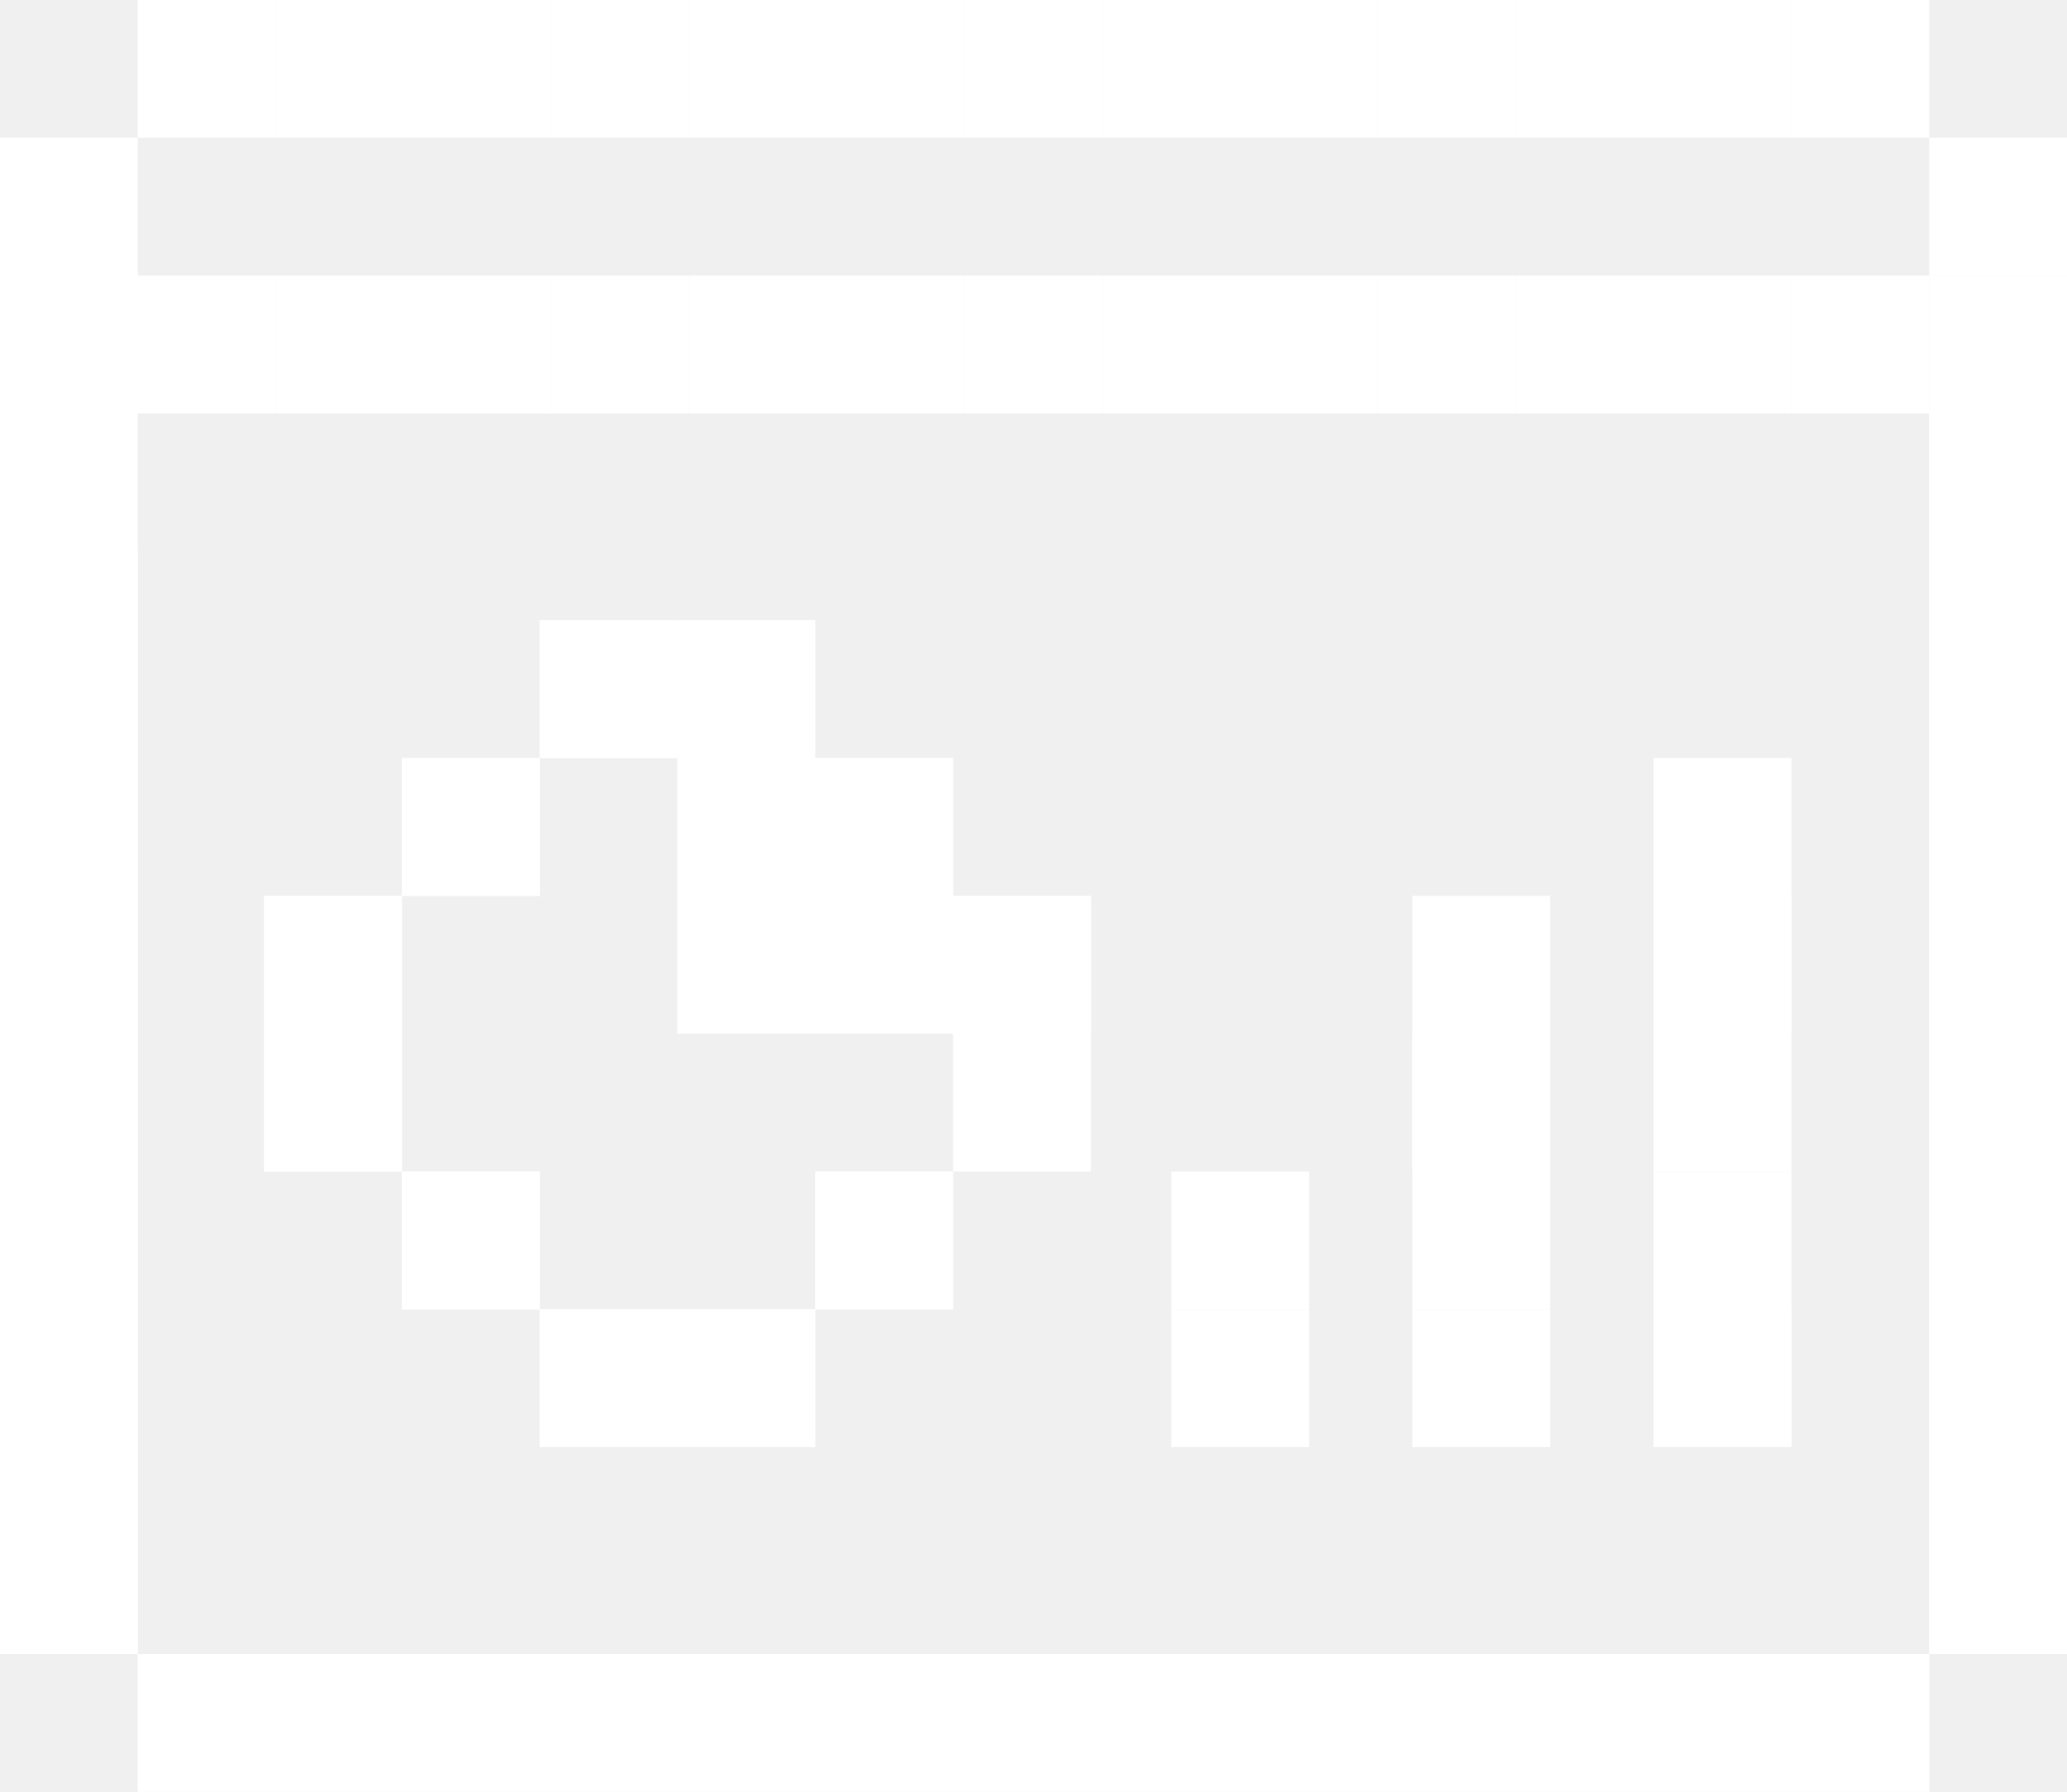
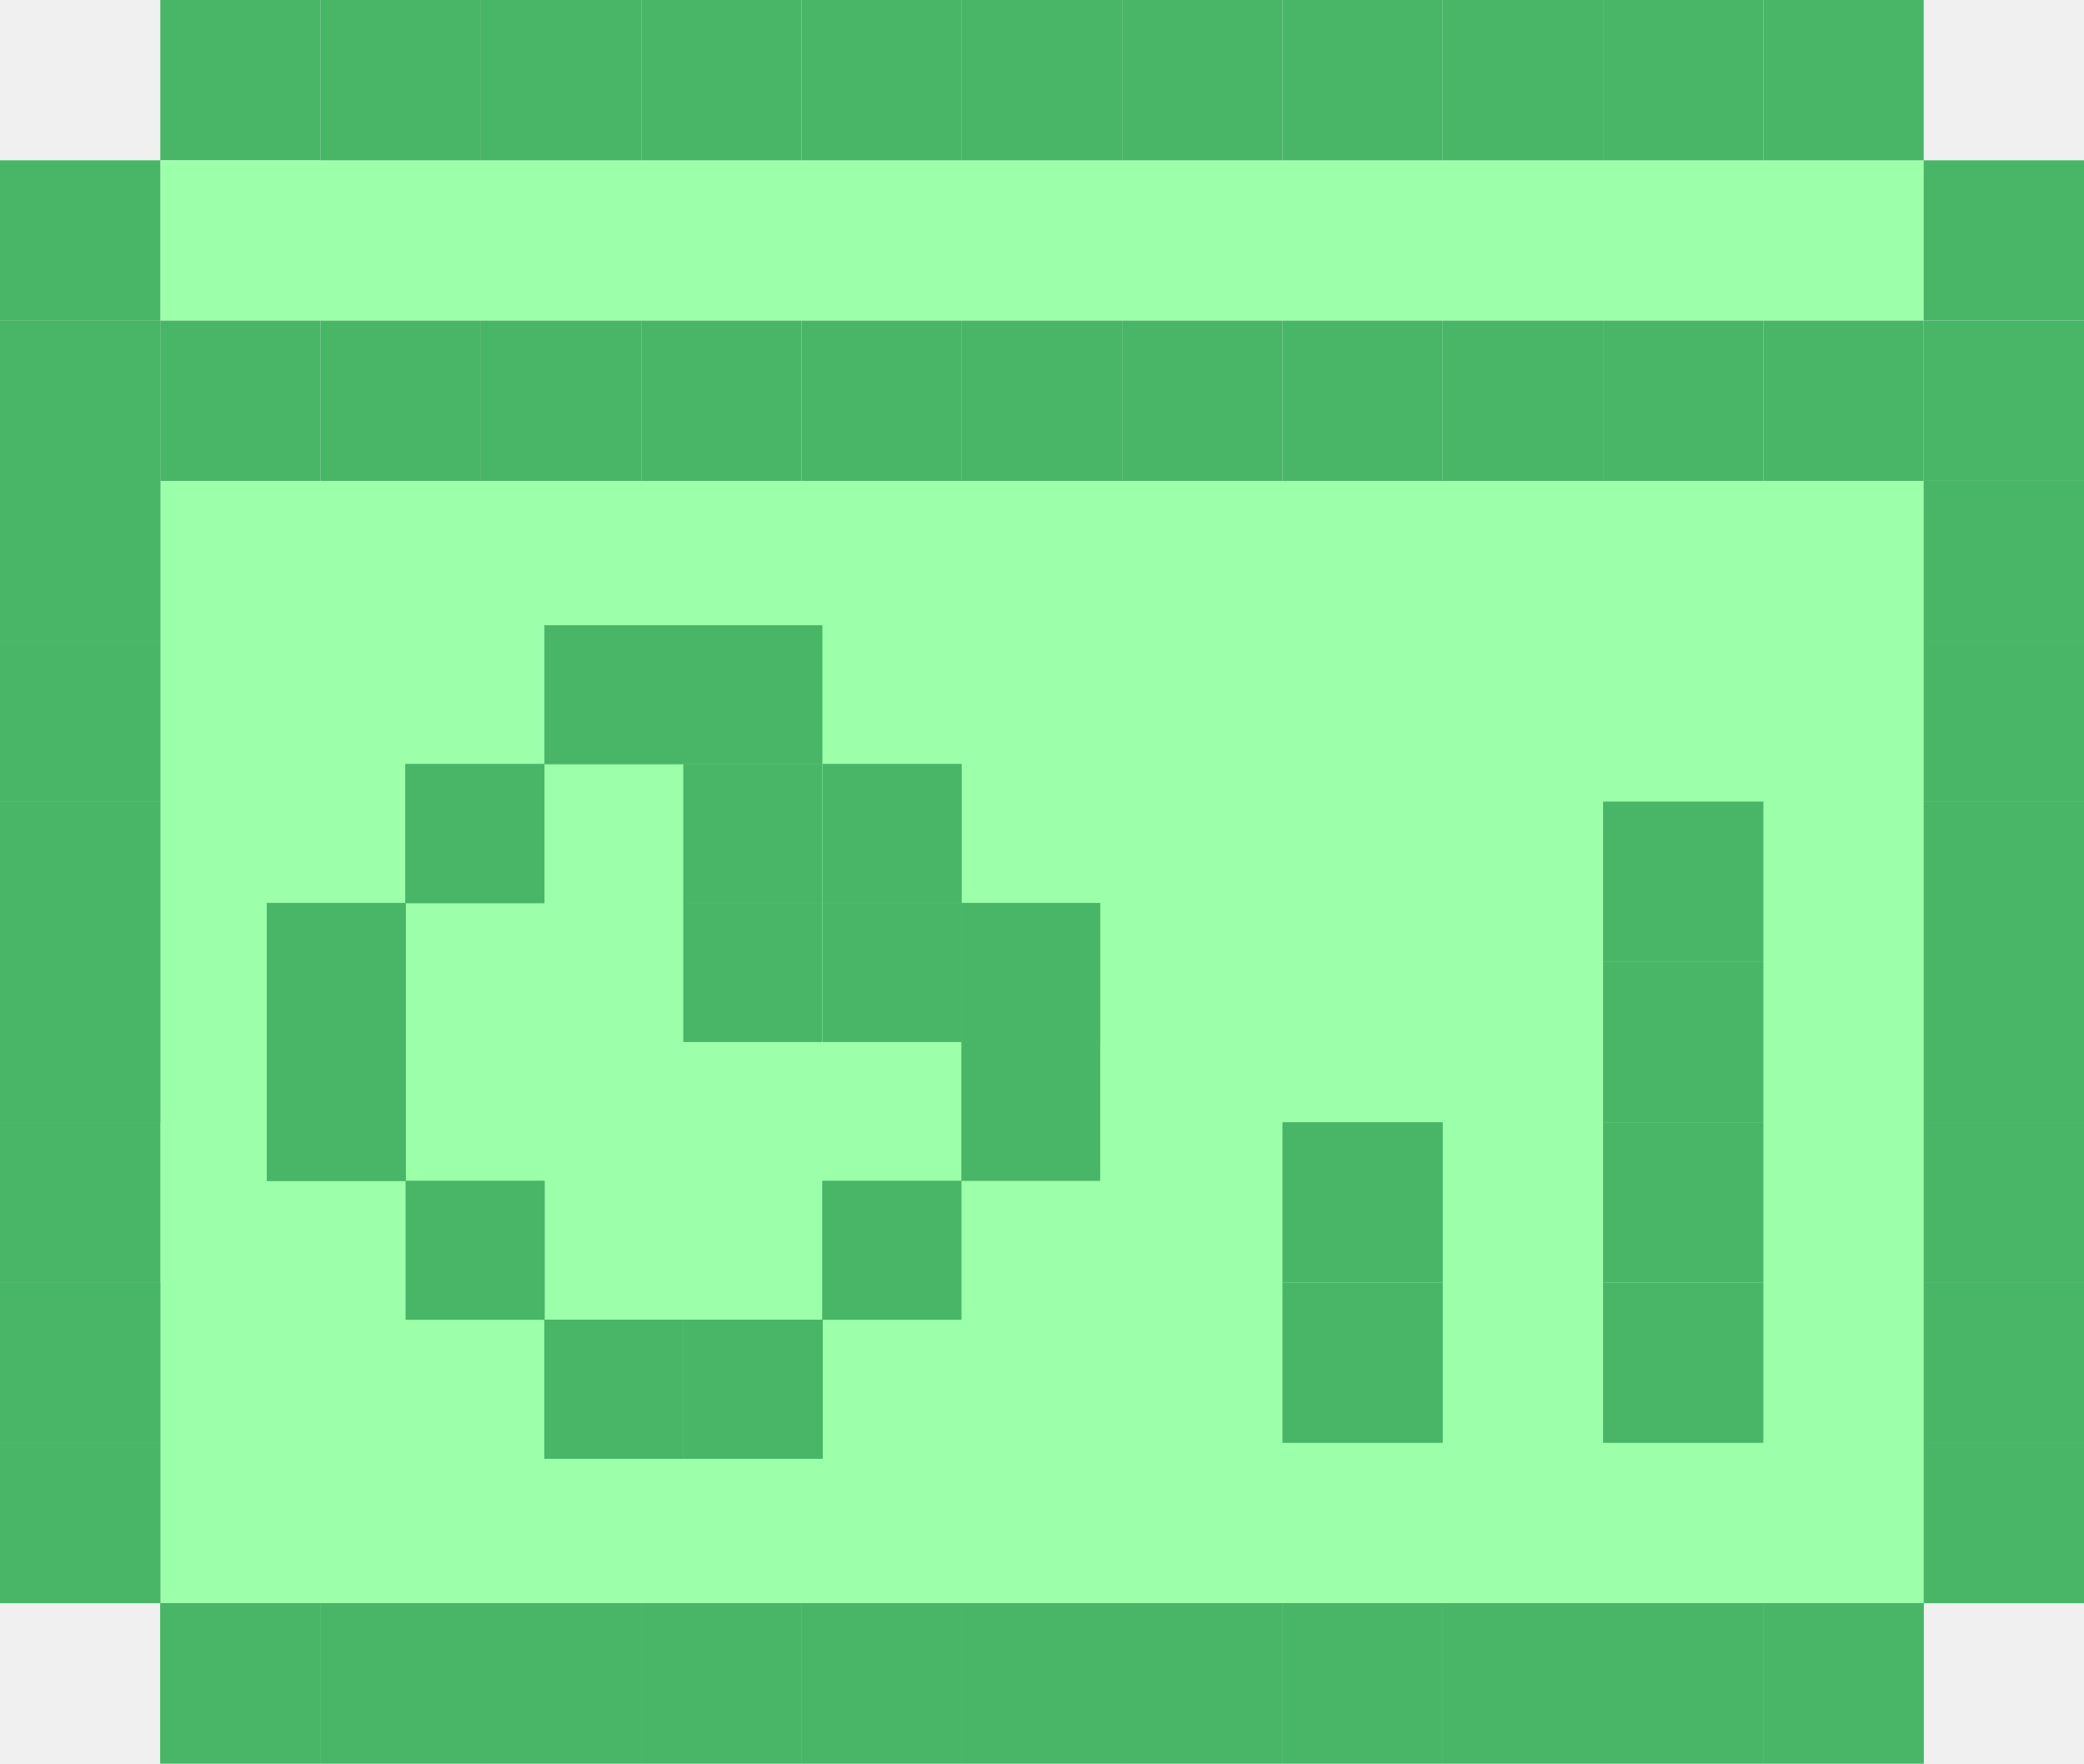
- <svg xmlns="http://www.w3.org/2000/svg" width="180" height="156" viewBox="0 0 180 156" fill="none">
-   <path d="M114 114H102V126H114V114Z" fill="white" />
-   <path d="M135 114H123V126H135V114Z" fill="white" />
-   <path d="M156 114H144V126H156V114Z" fill="white" />
-   <path d="M114 102H102V114H114V102Z" fill="white" />
-   <path d="M135 90H123V102H135V90Z" fill="white" />
-   <path d="M156 78H144V90H156V78Z" fill="white" />
-   <path d="M0 96L0 108H12V96H0Z" fill="white" />
-   <path d="M12 144V156H24V144H12Z" fill="white" />
-   <path d="M24 144V156H36V144H24Z" fill="white" />
-   <path d="M36 144V156H48V144H36Z" fill="white" />
-   <path d="M48 144V156H60V144H48Z" fill="white" />
-   <path d="M60 144V156H72V144H60Z" fill="white" />
-   <path d="M72 144V156H84V144H72Z" fill="white" />
-   <path d="M84 144V156H96V144H84Z" fill="white" />
-   <path d="M96 144V156H108V144H96Z" fill="white" />
-   <path d="M108 144V156H120V144H108Z" fill="white" />
-   <path d="M120 144V156H132V144H120Z" fill="white" />
-   <path d="M132 144V156H144V144H132Z" fill="white" />
-   <path d="M144 144V156H156V144H144Z" fill="white" />
-   <path d="M156 144V156H168V144H156Z" fill="white" />
-   <path d="M168 132V144H180V132H168Z" fill="white" />
-   <path d="M168 120V132H180V120H168Z" fill="white" />
-   <path d="M168 108V120H180V108H168Z" fill="white" />
-   <path d="M168 96V108H180V96H168Z" fill="white" />
-   <path d="M168 84V96H180V84H168Z" fill="white" />
-   <path d="M168 72V84H180V72H168Z" fill="white" />
-   <path d="M168 60V72H180V60H168Z" fill="white" />
-   <path d="M168 48V60H180V48H168Z" fill="white" />
-   <path d="M168 36V48H180V36H168Z" fill="white" />
-   <path d="M0 36L0 48H12V36H0Z" fill="white" />
-   <path d="M168 24V36H180V24H168Z" fill="white" />
-   <path d="M0 24L0 36H12V24H0Z" fill="white" />
-   <path d="M12 0V12H24V0H12Z" fill="white" />
-   <path d="M24 0V12H36V0H24Z" fill="white" />
-   <path d="M36 0V12H48V0H36Z" fill="white" />
-   <path d="M48 0V12H60V0H48Z" fill="white" />
-   <path d="M60 0V12H72V0H60Z" fill="white" />
-   <path d="M72 0V12H84V0H72Z" fill="white" />
-   <path d="M84 0V12H96V0H84Z" fill="white" />
-   <path d="M96 0V12H108V0H96Z" fill="white" />
-   <path d="M108 0V12H120V0H108Z" fill="white" />
-   <path d="M120 0V12H132V0H120Z" fill="white" />
-   <path d="M132 0V12H144V0H132Z" fill="white" />
-   <path d="M144 0V12H156V0H144Z" fill="white" />
-   <path d="M156 0V12H168V0H156Z" fill="white" />
-   <path d="M0 84L0 96H12V84H0Z" fill="white" />
-   <path d="M0 72L0 84H12V72H0Z" fill="white" />
-   <path d="M0 132L0 144H12V132H0Z" fill="white" />
-   <path d="M0 60L0 72H12V60H0Z" fill="white" />
-   <path d="M0 120L0 132H12V120H0Z" fill="white" />
-   <path d="M0 48L0 60H12V48H0Z" fill="white" />
-   <path d="M0 108L0 120H12V108H0Z" fill="white" />
-   <path d="M156 114H144V126H156V114Z" fill="white" />
-   <path d="M135 102H123V114H135V102Z" fill="white" />
-   <path d="M156 102H144V114H156V102Z" fill="white" />
-   <path d="M135 90H123V102H135V90Z" fill="white" />
-   <path d="M135 78H123V90H135V78Z" fill="white" />
-   <path d="M156 90H144V102H156V90Z" fill="white" />
-   <path d="M156 78H144V90H156V78Z" fill="white" />
-   <path d="M156 66H144V78H156V66Z" fill="white" />
-   <path d="M0 96L0 108H12V96H0Z" fill="white" />
-   <path d="M12 144V156H24V144H12Z" fill="white" />
-   <path d="M24 144V156H36V144H24Z" fill="white" />
-   <path d="M36 144V156H48V144H36Z" fill="white" />
-   <path d="M48 144V156H60V144H48Z" fill="white" />
-   <path d="M60 144V156H72V144H60Z" fill="white" />
-   <path d="M72 144V156H84V144H72Z" fill="white" />
-   <path d="M84 144V156H96V144H84Z" fill="white" />
-   <path d="M96 144V156H108V144H96Z" fill="white" />
-   <path d="M108 144V156H120V144H108Z" fill="white" />
-   <path d="M120 144V156H132V144H120Z" fill="white" />
-   <path d="M132 144V156H144V144H132Z" fill="white" />
-   <path d="M144 144V156H156V144H144Z" fill="white" />
-   <path d="M156 144V156H168V144H156Z" fill="white" />
-   <path d="M168 132V144H180V132H168Z" fill="white" />
-   <path d="M168 120V132H180V120H168Z" fill="white" />
-   <path d="M168 108V120H180V108H168Z" fill="white" />
-   <path d="M168 96V108H180V96H168Z" fill="white" />
-   <path d="M168 84V96H180V84H168Z" fill="white" />
-   <path d="M168 72V84H180V72H168Z" fill="white" />
-   <path d="M168 60V72H180V60H168Z" fill="white" />
-   <path d="M168 48V60H180V48H168Z" fill="white" />
-   <path d="M168 36V48H180V36H168Z" fill="white" />
-   <path d="M0 24L0 36H12V24H0Z" fill="white" />
-   <path d="M12 24V36H24V24H12Z" fill="white" />
-   <path d="M24 24V36H36V24H24Z" fill="white" />
-   <path d="M36 24V36H48V24H36Z" fill="white" />
-   <path d="M48 24V36H60V24H48Z" fill="white" />
-   <path d="M60 24V36H72V24H60Z" fill="white" />
-   <path d="M72 24V36H84V24H72Z" fill="white" />
-   <path d="M84 24V36H96V24H84Z" fill="white" />
-   <path d="M96 24V36H108V24H96Z" fill="white" />
-   <path d="M108 24V36H120V24H108Z" fill="white" />
-   <path d="M120 24V36H132V24H120Z" fill="white" />
-   <path d="M132 24V36H144V24H132Z" fill="white" />
-   <path d="M144 24V36H156V24H144Z" fill="white" />
-   <path d="M156 24V36H168V24H156Z" fill="white" />
-   <path d="M168 12V24H180V12H168Z" fill="white" />
-   <path d="M0 12L0 24H12V12H0Z" fill="white" />
-   <path d="M0 84L0 96H12V84H0Z" fill="white" />
-   <path d="M0 72L0 84H12V72H0Z" fill="white" />
-   <path d="M0 132L0 144H12V132H0Z" fill="white" />
-   <path d="M0 60L0 72H12V60H0Z" fill="white" />
-   <path d="M0 120L0 132H12V120H0Z" fill="white" />
-   <path d="M0 48L0 60H12V48H0Z" fill="white" />
-   <path d="M0 108L0 120H12V108H0Z" fill="white" />
-   <path d="M59 54H47V66H59V54Z" fill="white" />
-   <path d="M47 66H35V78H47V66Z" fill="white" />
-   <path d="M71 54H59V66H71V54Z" fill="white" />
-   <path d="M71 66H59V78H71V66Z" fill="white" />
-   <path d="M71 78H59V90H71V78Z" fill="white" />
-   <path d="M95 78H83V90H95V78Z" fill="white" />
-   <path d="M83 78H71V90H83V78Z" fill="white" />
-   <path d="M83 66H71V78H83V66Z" fill="white" />
-   <path d="M71 114H83V102H71V114Z" fill="white" />
-   <path d="M35 114H47V102H35V114Z" fill="white" />
-   <path d="M59 126H71V114H59V126Z" fill="white" />
-   <path d="M47 126H59V114H47V126Z" fill="white" />
-   <path d="M23 90V102H35V90H23Z" fill="white" />
-   <path d="M23 78V90H35V78H23Z" fill="white" />
-   <path d="M59 54H47V66H59V54Z" fill="white" />
-   <path d="M47 66H35V78H47V66Z" fill="white" />
-   <path d="M71 54H59V66H71V54Z" fill="white" />
-   <path d="M71 66H59V78H71V66Z" fill="white" />
-   <path d="M71 78H59V90H71V78Z" fill="white" />
-   <path d="M95 78H83V90H95V78Z" fill="white" />
-   <path d="M95 90H83V102H95V90Z" fill="white" />
-   <path d="M83 78H71V90H83V78Z" fill="white" />
-   <path d="M83 66H71V78H83V66Z" fill="white" />
-   <path d="M71 114H83V102H71V114Z" fill="white" />
-   <path d="M35 114H47V102H35V114Z" fill="white" />
-   <path d="M59 126H71V114H59V126Z" fill="white" />
-   <path d="M47 126H59V114H47V126Z" fill="white" />
-   <path d="M23 90V102H35V90H23Z" fill="white" />
-   <path d="M23 78V90H35V78H23Z" fill="white" />
+ <svg xmlns="http://www.w3.org/2000/svg" width="13" height="11" viewBox="0 0 13 11" fill="none">
+   <path d="M8 8H7V9H8V8Z" fill="#49B667" />
+   <path d="M10 8H9V9H10V8Z" fill="#49B667" />
+   <path d="M11 8H10V9H11V8Z" fill="#49B667" />
+   <path d="M8 7H7V8H8V7Z" fill="#49B667" />
+   <path d="M10 6H9V7H10V6Z" fill="#49B667" />
+   <path d="M0 7L0 8H1V7H0Z" fill="#49B667" />
+   <path d="M1 10V11H2V10H1Z" fill="#49B667" />
+   <path d="M2 10V11H3V10H2Z" fill="#49B667" />
+   <path d="M3 10V11H4V10H3Z" fill="#49B667" />
+   <path d="M4 10V11H5V10H4Z" fill="#49B667" />
+   <path d="M5 10V11H6V10H5Z" fill="#49B667" />
+   <path d="M6 10V11H7V10H6Z" fill="#49B667" />
+   <path d="M7 10V11H8V10H7Z" fill="#49B667" />
+   <path d="M8 10V11H9V10H8Z" fill="#49B667" />
+   <path d="M9 10V11H10V10H9Z" fill="#49B667" />
+   <path d="M10 10V11H11V10H10Z" fill="#49B667" />
+   <path d="M11 10V11H12V10H11Z" fill="#49B667" />
+   <path d="M12 9V10H13V9H12Z" fill="#49B667" />
+   <path d="M12 8V9H13V8H12Z" fill="#49B667" />
+   <path d="M12 7V8H13V7H12Z" fill="#49B667" />
+   <path d="M12 6V7H13V6H12Z" fill="#49B667" />
+   <path d="M12 5V6H13V5H12Z" fill="#49B667" />
+   <path d="M12 4V5H13V4H12Z" fill="#49B667" />
+   <path d="M12 3V4H13V3H12Z" fill="#49B667" />
+   <path d="M12 2V3H13V2H12Z" fill="#49B667" />
+   <path d="M0 2L0 3H1V2H0Z" fill="#49B667" />
+   <path d="M1 0V1H2V0L1 0Z" fill="#49B667" />
+   <path d="M1 1V2L12 2V1L1 1Z" fill="#9CFFAA" />
+   <path d="M1 3L1 10H12V3L1 3Z" fill="#9CFFAA" />
+   <path d="M2 0V1H3V0L2 0Z" fill="#49B667" />
+   <path d="M3 0V1H4V0L3 0Z" fill="#49B667" />
+   <path d="M4 0V1H5V0L4 0Z" fill="#49B667" />
+   <path d="M5 0V1H6V0L5 0Z" fill="#49B667" />
+   <path d="M6 0V1H7V0L6 0Z" fill="#49B667" />
+   <path d="M7 0V1H8V0L7 0Z" fill="#49B667" />
+   <path d="M8 0V1H9V0L8 0Z" fill="#49B667" />
+   <path d="M9 0V1H10V0L9 0Z" fill="#49B667" />
+   <path d="M10 0V1H11V0L10 0Z" fill="#49B667" />
+   <path d="M11 0V1H12V0L11 0Z" fill="#49B667" />
+   <path d="M0 6L0 7H1V6H0Z" fill="#49B667" />
+   <path d="M0 5L0 6H1V5H0Z" fill="#49B667" />
+   <path d="M0 4L0 5H1V4H0Z" fill="#49B667" />
+   <path d="M0 9L0 10H1V9H0Z" fill="#49B667" />
+   <path d="M0 3L0 4H1V3H0Z" fill="#49B667" />
+   <path d="M0 8L0 9H1V8H0Z" fill="#49B667" />
+   <path d="M11 8H10V9H11V8Z" fill="#49B667" />
+   <path d="M9 8H8V9H9V8Z" fill="#49B667" />
+   <path d="M11 7H10V8H11V7Z" fill="#49B667" />
+   <path d="M9 7H8V8H9V7Z" fill="#49B667" />
+   <path d="M11 6H10V7H11V6Z" fill="#49B667" />
+   <path d="M11 5H10V6H11V5Z" fill="#49B667" />
+   <path d="M0 7L0 8H1V7H0Z" fill="#49B667" />
+   <path d="M1 10V11H2V10H1Z" fill="#49B667" />
+   <path d="M2 10V11H3V10H2Z" fill="#49B667" />
+   <path d="M3 10V11H4V10H3Z" fill="#49B667" />
+   <path d="M4 10V11H5V10H4Z" fill="#49B667" />
+   <path d="M5 10V11H6V10H5Z" fill="#49B667" />
+   <path d="M6 10V11H7V10H6Z" fill="#49B667" />
+   <path d="M7 10V11H8V10H7Z" fill="#49B667" />
+   <path d="M8 10V11H9V10H8Z" fill="#49B667" />
+   <path d="M9 10V11H10V10H9Z" fill="#49B667" />
+   <path d="M10 10V11H11V10H10Z" fill="#49B667" />
+   <path d="M11 10V11H12V10H11Z" fill="#49B667" />
+   <path d="M12 9V10H13V9H12Z" fill="#49B667" />
+   <path d="M12 8V9H13V8H12Z" fill="#49B667" />
+   <path d="M12 7V8H13V7H12Z" fill="#49B667" />
+   <path d="M12 6V7H13V6H12Z" fill="#49B667" />
+   <path d="M12 5V6H13V5H12Z" fill="#49B667" />
+   <path d="M12 4V5H13V4H12Z" fill="#49B667" />
+   <path d="M12 3V4H13V3H12Z" fill="#49B667" />
+   <path d="M0 2L0 3H1V2H0Z" fill="#49B667" />
+   <path d="M1 2V3H2V2H1Z" fill="#49B667" />
+   <path d="M2 2V3H3V2H2Z" fill="#49B667" />
+   <path d="M3 2V3H4V2H3Z" fill="#49B667" />
+   <path d="M4 2V3H5V2H4Z" fill="#49B667" />
+   <path d="M5 2V3H6V2H5Z" fill="#49B667" />
+   <path d="M6 2V3H7V2H6Z" fill="#49B667" />
+   <path d="M7 2V3H8V2H7Z" fill="#49B667" />
+   <path d="M8 2V3H9V2H8Z" fill="#49B667" />
+   <path d="M9 2V3H10V2H9Z" fill="#49B667" />
+   <path d="M10 2V3H11V2H10Z" fill="#49B667" />
+   <path d="M11 2V3H12V2H11Z" fill="#49B667" />
+   <path d="M12 1V2H13V1H12Z" fill="#49B667" />
+   <path d="M0 1L0 2H1V1H0Z" fill="#49B667" />
+   <path d="M0 6L0 7H1V6H0Z" fill="#49B667" />
+   <path d="M0 5L0 6H1V5H0Z" fill="#49B667" />
+   <path d="M0 4L0 5H1V4H0Z" fill="#49B667" />
+   <path d="M0 9L0 10H1V9H0Z" fill="#49B667" />
+   <path d="M0 3L0 4H1V3H0Z" fill="#49B667" />
+   <path d="M0 8L0 9H1V8H0Z" fill="#49B667" />
+   <path d="M4.264 3.9H3.397V4.766H4.264V3.9Z" fill="#49B667" />
+   <path d="M3.396 4.766H2.529V5.633H3.396V4.766Z" fill="#49B667" />
+   <path d="M5.129 3.9H4.263V4.766H5.129V3.9Z" fill="#49B667" />
+   <path d="M5.129 4.766H4.263V5.633H5.129V4.766Z" fill="#49B667" />
+   <path d="M5.129 5.633H4.263V6.499H5.129V5.633Z" fill="#49B667" />
+   <path d="M6.863 5.633H5.997V6.499H6.863V5.633Z" fill="#49B667" />
+   <path d="M5.998 5.633H5.132V6.499H5.998V5.633Z" fill="#49B667" />
+   <path d="M5.998 4.766H5.132V5.633H5.998V4.766Z" fill="#49B667" />
+   <path d="M5.13 8.232H5.997V7.366H5.13V8.232Z" fill="#49B667" />
+   <path d="M2.531 8.232H3.397V7.366H2.531V8.232Z" fill="#49B667" />
+   <path d="M4.265 9.099H5.132V8.232H4.265V9.099Z" fill="#49B667" />
+   <path d="M3.396 9.099H4.263V8.232H3.396V9.099Z" fill="#49B667" />
+   <path d="M1.664 6.499V7.366H2.531V6.499H1.664Z" fill="#49B667" />
+   <path d="M1.664 5.633V6.499H2.531V5.633H1.664Z" fill="#49B667" />
+   <path d="M4.264 3.9H3.397V4.766H4.264V3.9Z" fill="#49B667" />
+   <path d="M3.396 4.766H2.529V5.633H3.396V4.766Z" fill="#49B667" />
+   <path d="M5.129 3.9H4.263V4.766H5.129V3.9Z" fill="#49B667" />
+   <path d="M5.129 4.766H4.263V5.633H5.129V4.766Z" fill="#49B667" />
+   <path d="M5.129 5.633H4.263V6.499H5.129V5.633Z" fill="#49B667" />
+   <path d="M6.863 5.633H5.997V6.499H6.863V5.633Z" fill="#49B667" />
+   <path d="M6.863 6.499H5.997V7.366H6.863V6.499Z" fill="#49B667" />
+   <path d="M5.998 5.633H5.132V6.499H5.998V5.633Z" fill="#49B667" />
+   <path d="M5.998 4.766H5.132V5.633H5.998V4.766Z" fill="#49B667" />
+   <path d="M5.13 8.232H5.997V7.366H5.13V8.232Z" fill="#49B667" />
+   <path d="M2.531 8.232H3.397V7.366H2.531V8.232Z" fill="#49B667" />
+   <path d="M4.265 9.099H5.132V8.232H4.265V9.099Z" fill="#49B667" />
+   <path d="M3.396 9.099H4.263V8.232H3.396V9.099Z" fill="#49B667" />
+   <path d="M1.664 6.499V7.366H2.531V6.499H1.664Z" fill="#49B667" />
+   <path d="M1.664 5.633V6.499H2.531V5.633H1.664Z" fill="#49B667" />
</svg>
